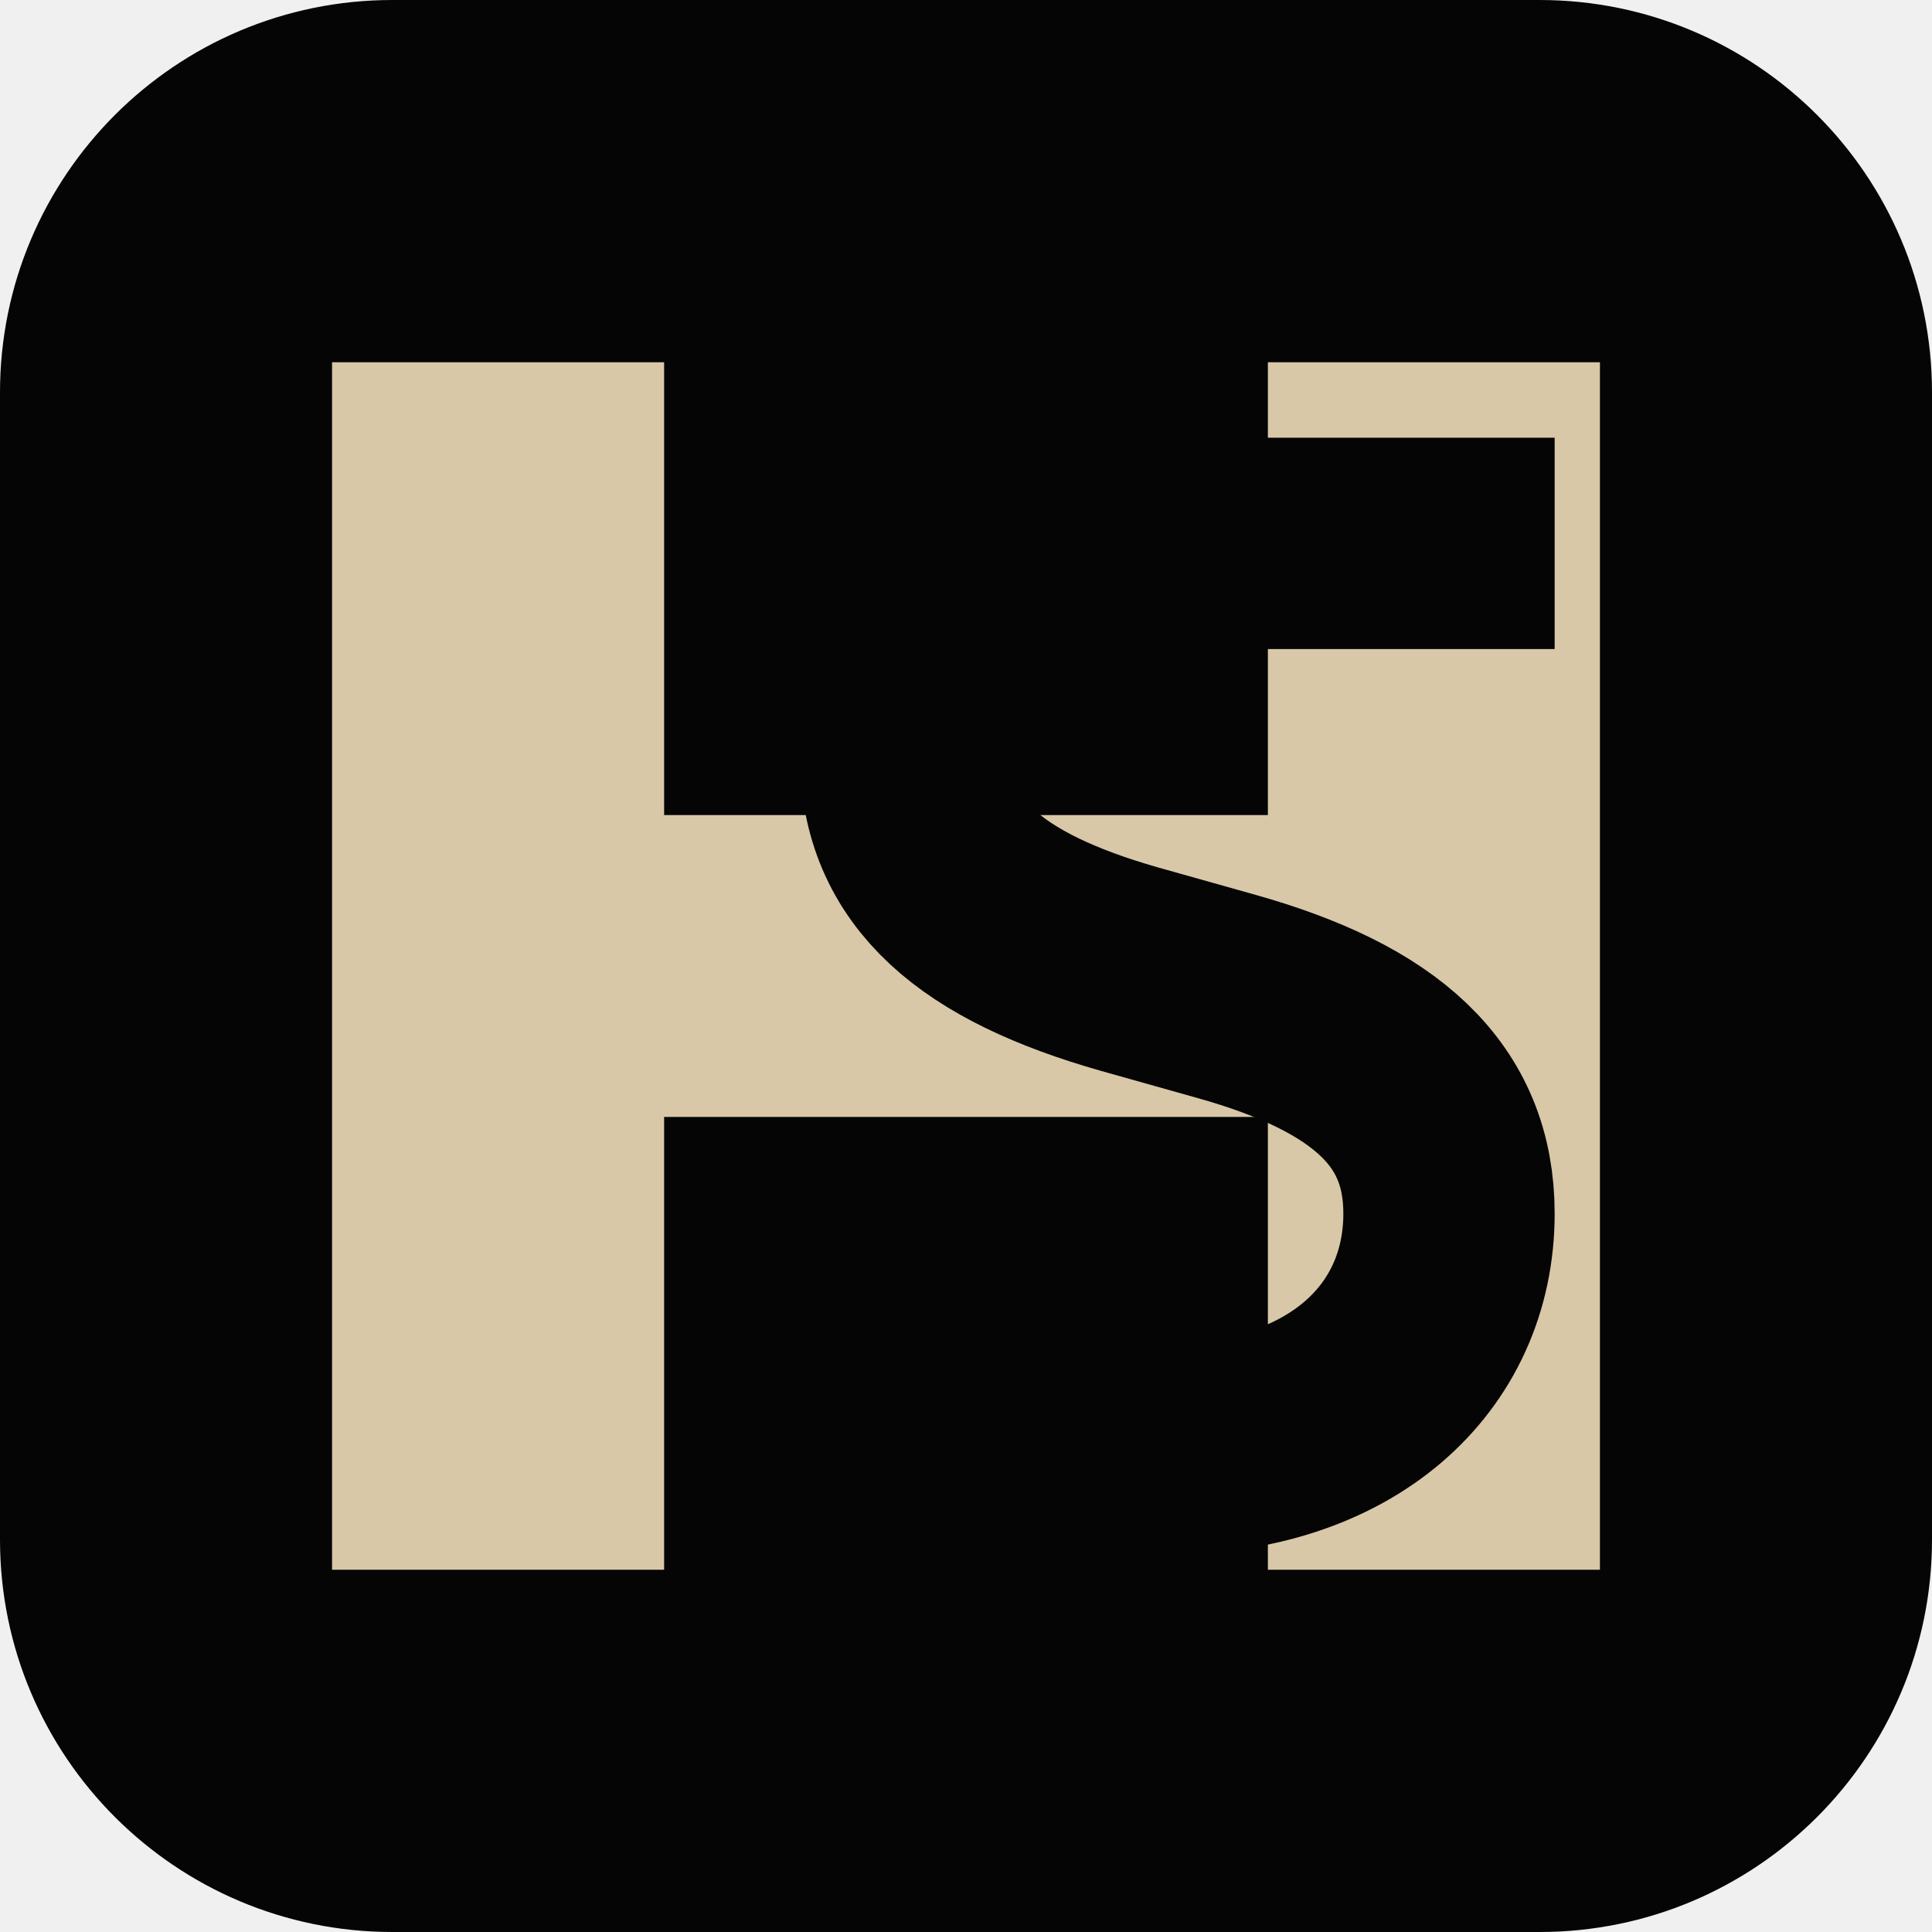
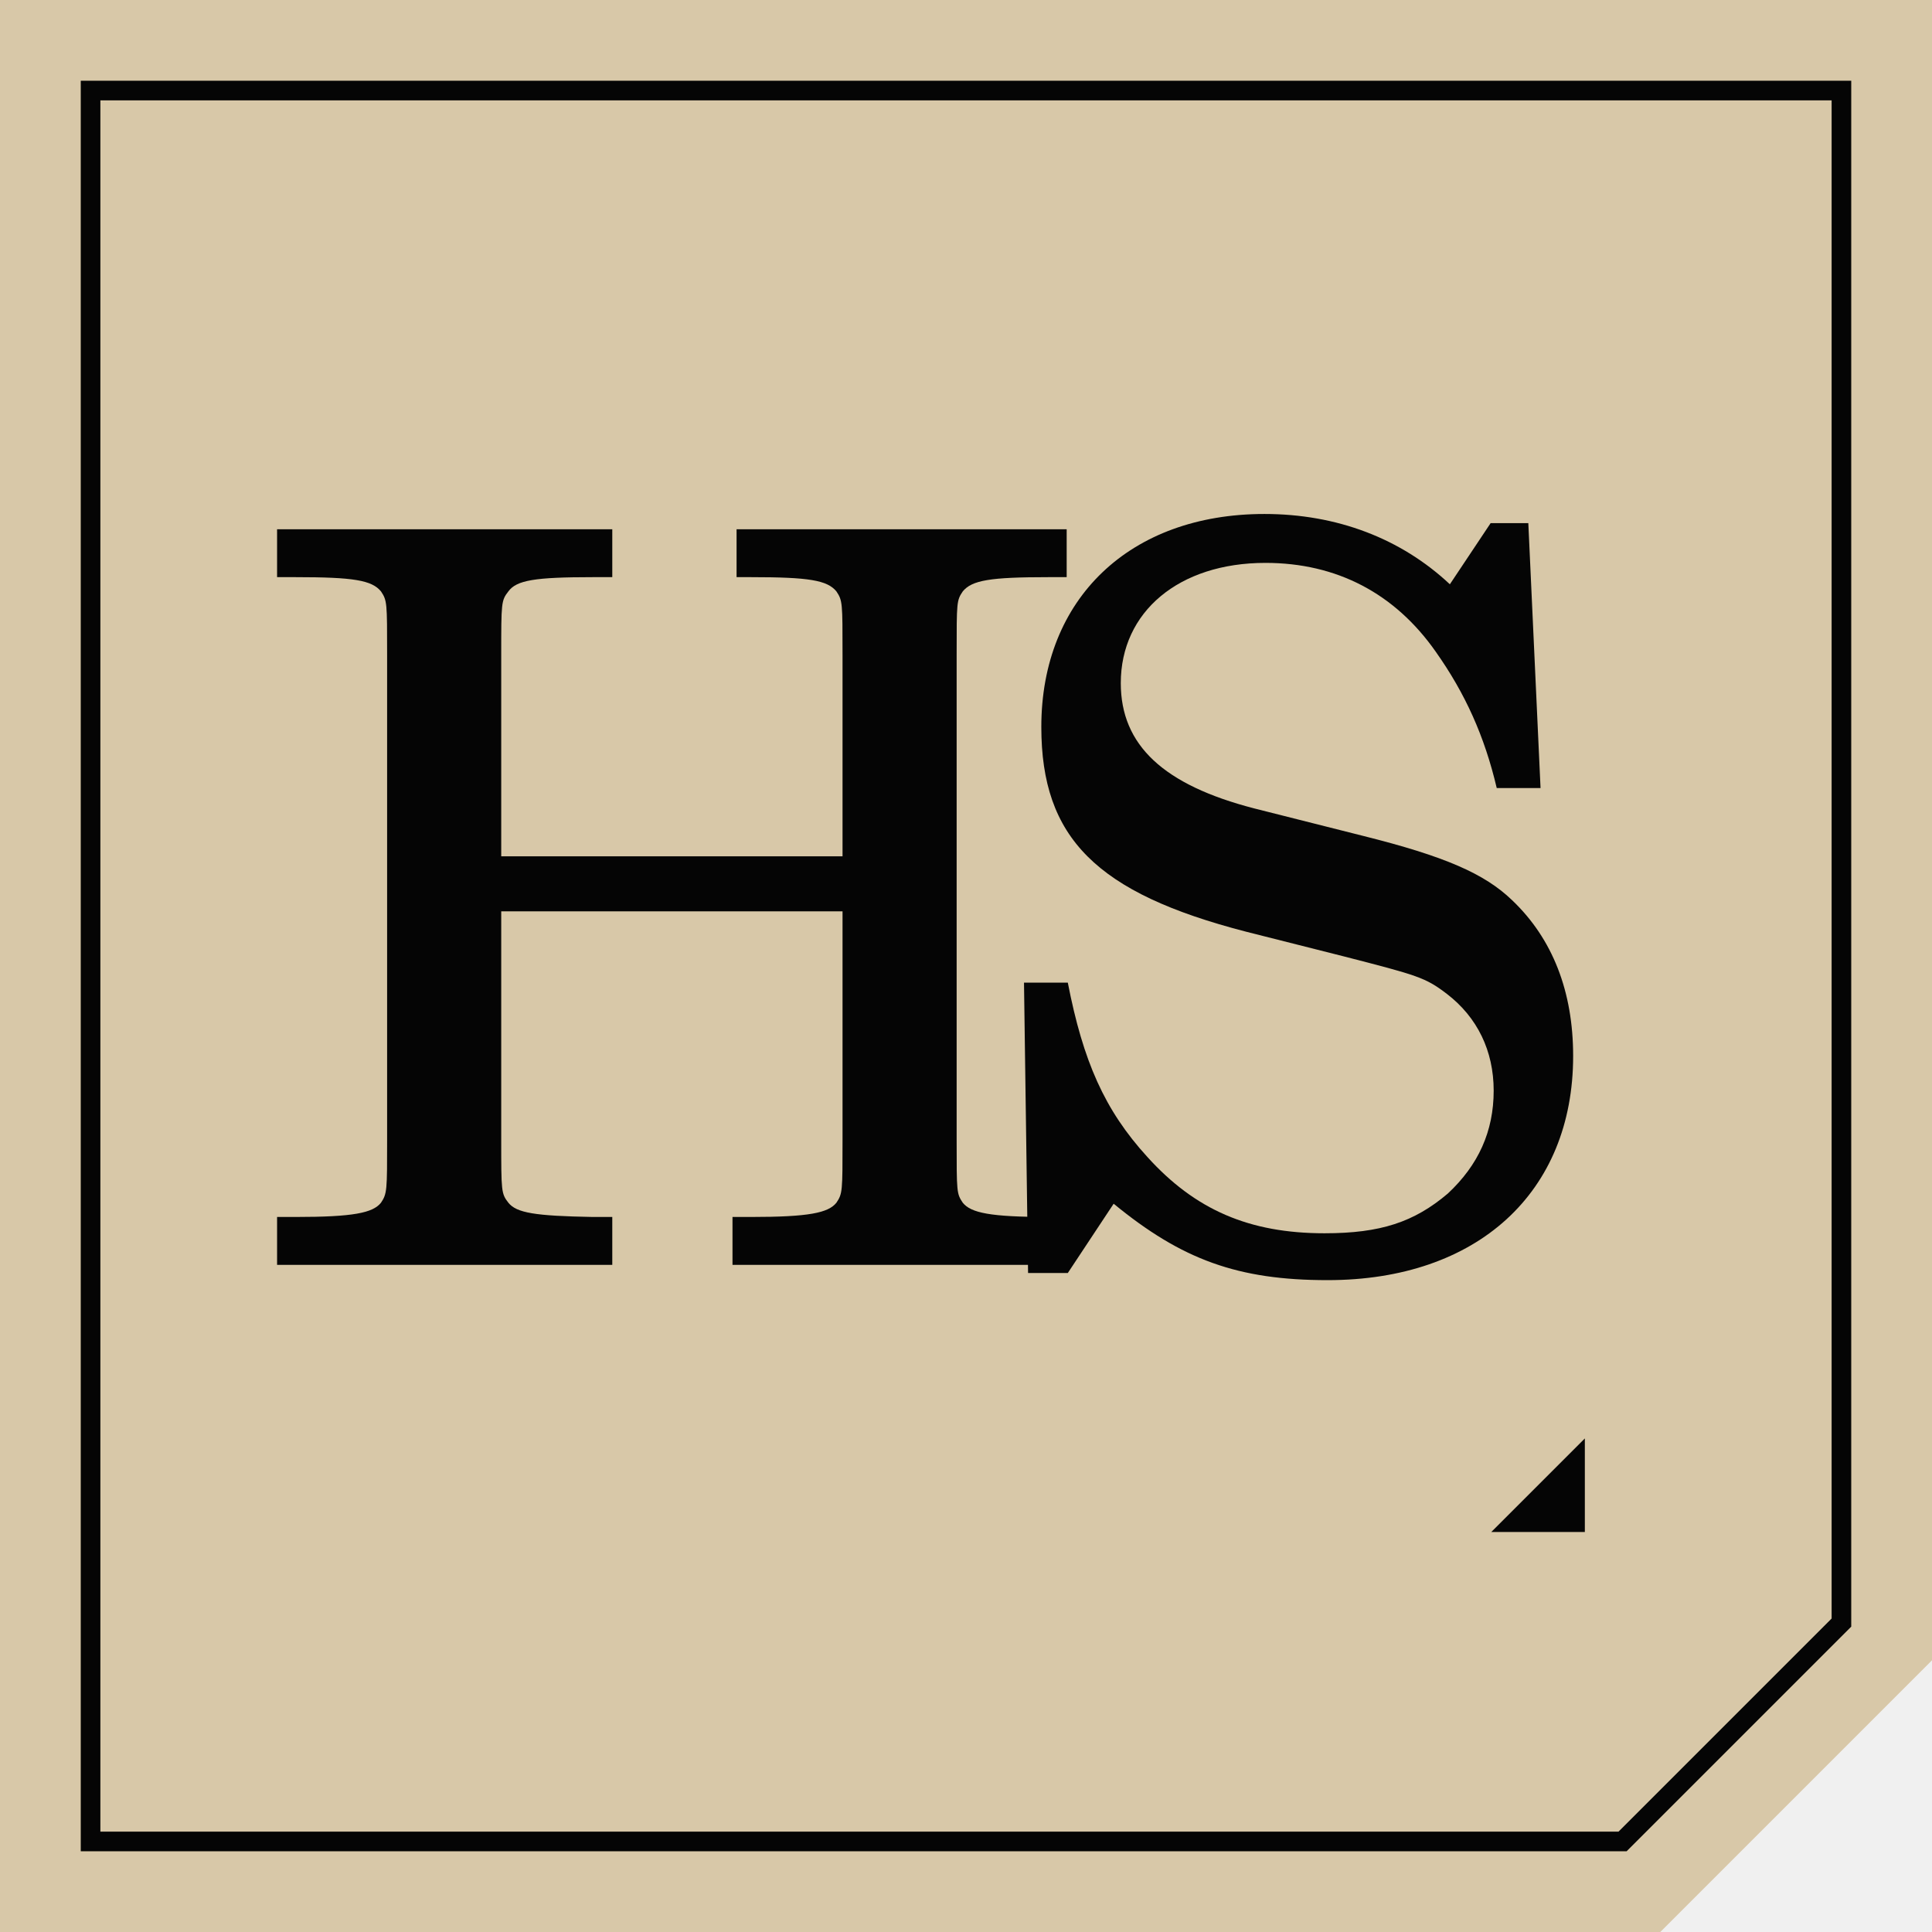
<svg xmlns="http://www.w3.org/2000/svg" viewBox="0 0 64 64" role="img" aria-labelledby="title description">
-   <defs>
-     <mask id="hs-cut">
-       <rect width="64" height="64" fill="white" />
-       <path d="M48 18H38.5C33.3 18 30 20.7 30 25c0 3.6 2.5 5.7 7.4 7.1l3.2.9c5 1.4 7.4 3.6 7.4 7.2 0 4.5-3.6 7.8-9.4 7.8H29" fill="none" stroke="black" stroke-width="7" stroke-linecap="square" stroke-linejoin="miter" />
-     </mask>
-   </defs>
-   <rect width="64" height="64" rx="13" fill="#050505" />
-   <path d="M11 12h11v15h20V12h11v40H42V37H22v15H11z" fill="#D8C8A8" mask="url(#hs-cut)" />
+   <path d="M0 0h64v55l-9 9H0z" fill="#D8C8A8" />
+   <path d="M3 3h58v50.75L53.75 61H3z" fill="none" stroke="#050505" stroke-width="0.65" />
+   <g fill="#050505">
+     <path transform="translate(8.2 41.9) scale(.03375 -.03375)" d="M584 347V123C584 72 584 70 578 61C570 51 551 47 494 47H476V0H804V47H786C729 47 710 51 702 61C696 70 696 71 696 123V599C696 651 696 652 702 661C711 672 729 675 786 675H804V722H480V675H494C551 675 569 672 578 661C584 652 584 650 584 599V401H249V599C249 650 249 652 256 661C264 672 282 675 339 675H358V722H29V675H47C104 675 122 672 131 661C137 652 137 650 137 599V123C137 73 137 70 131 61C123 51 104 47 47 47H29V0H358V47H339C282 48 264 51 256 61C249 70 249 72 249 123V347Z" />
+     <path transform="translate(32.2 41.9) scale(.03375 -.03375)" d="M546 728H509L469 668C421 713 358 737 287 737C155 737 68 654 68 528C68 419 122 365 269 327L364 303C438 284 445 282 466 266C496 243 512 210 512 171C512 131 497 98 467 70C434 42 401 31 346 31C272 31 219 54 172 106C130 152 109 200 94 277H51L55 -8H94L139 60C206 5 261 -15 349 -15C496 -15 590 71 590 205C590 268 570 320 530 358C503 384 464 401 384 421L277 448C188 471 146 510 146 571C146 641 203 689 288 689C358 689 415 659 455 602C484 561 503 519 515 468H558Z" />
+   </g>
+   <path d="M49.4 50.75h3.1v-3.1z" fill="#050505" />
</svg>
